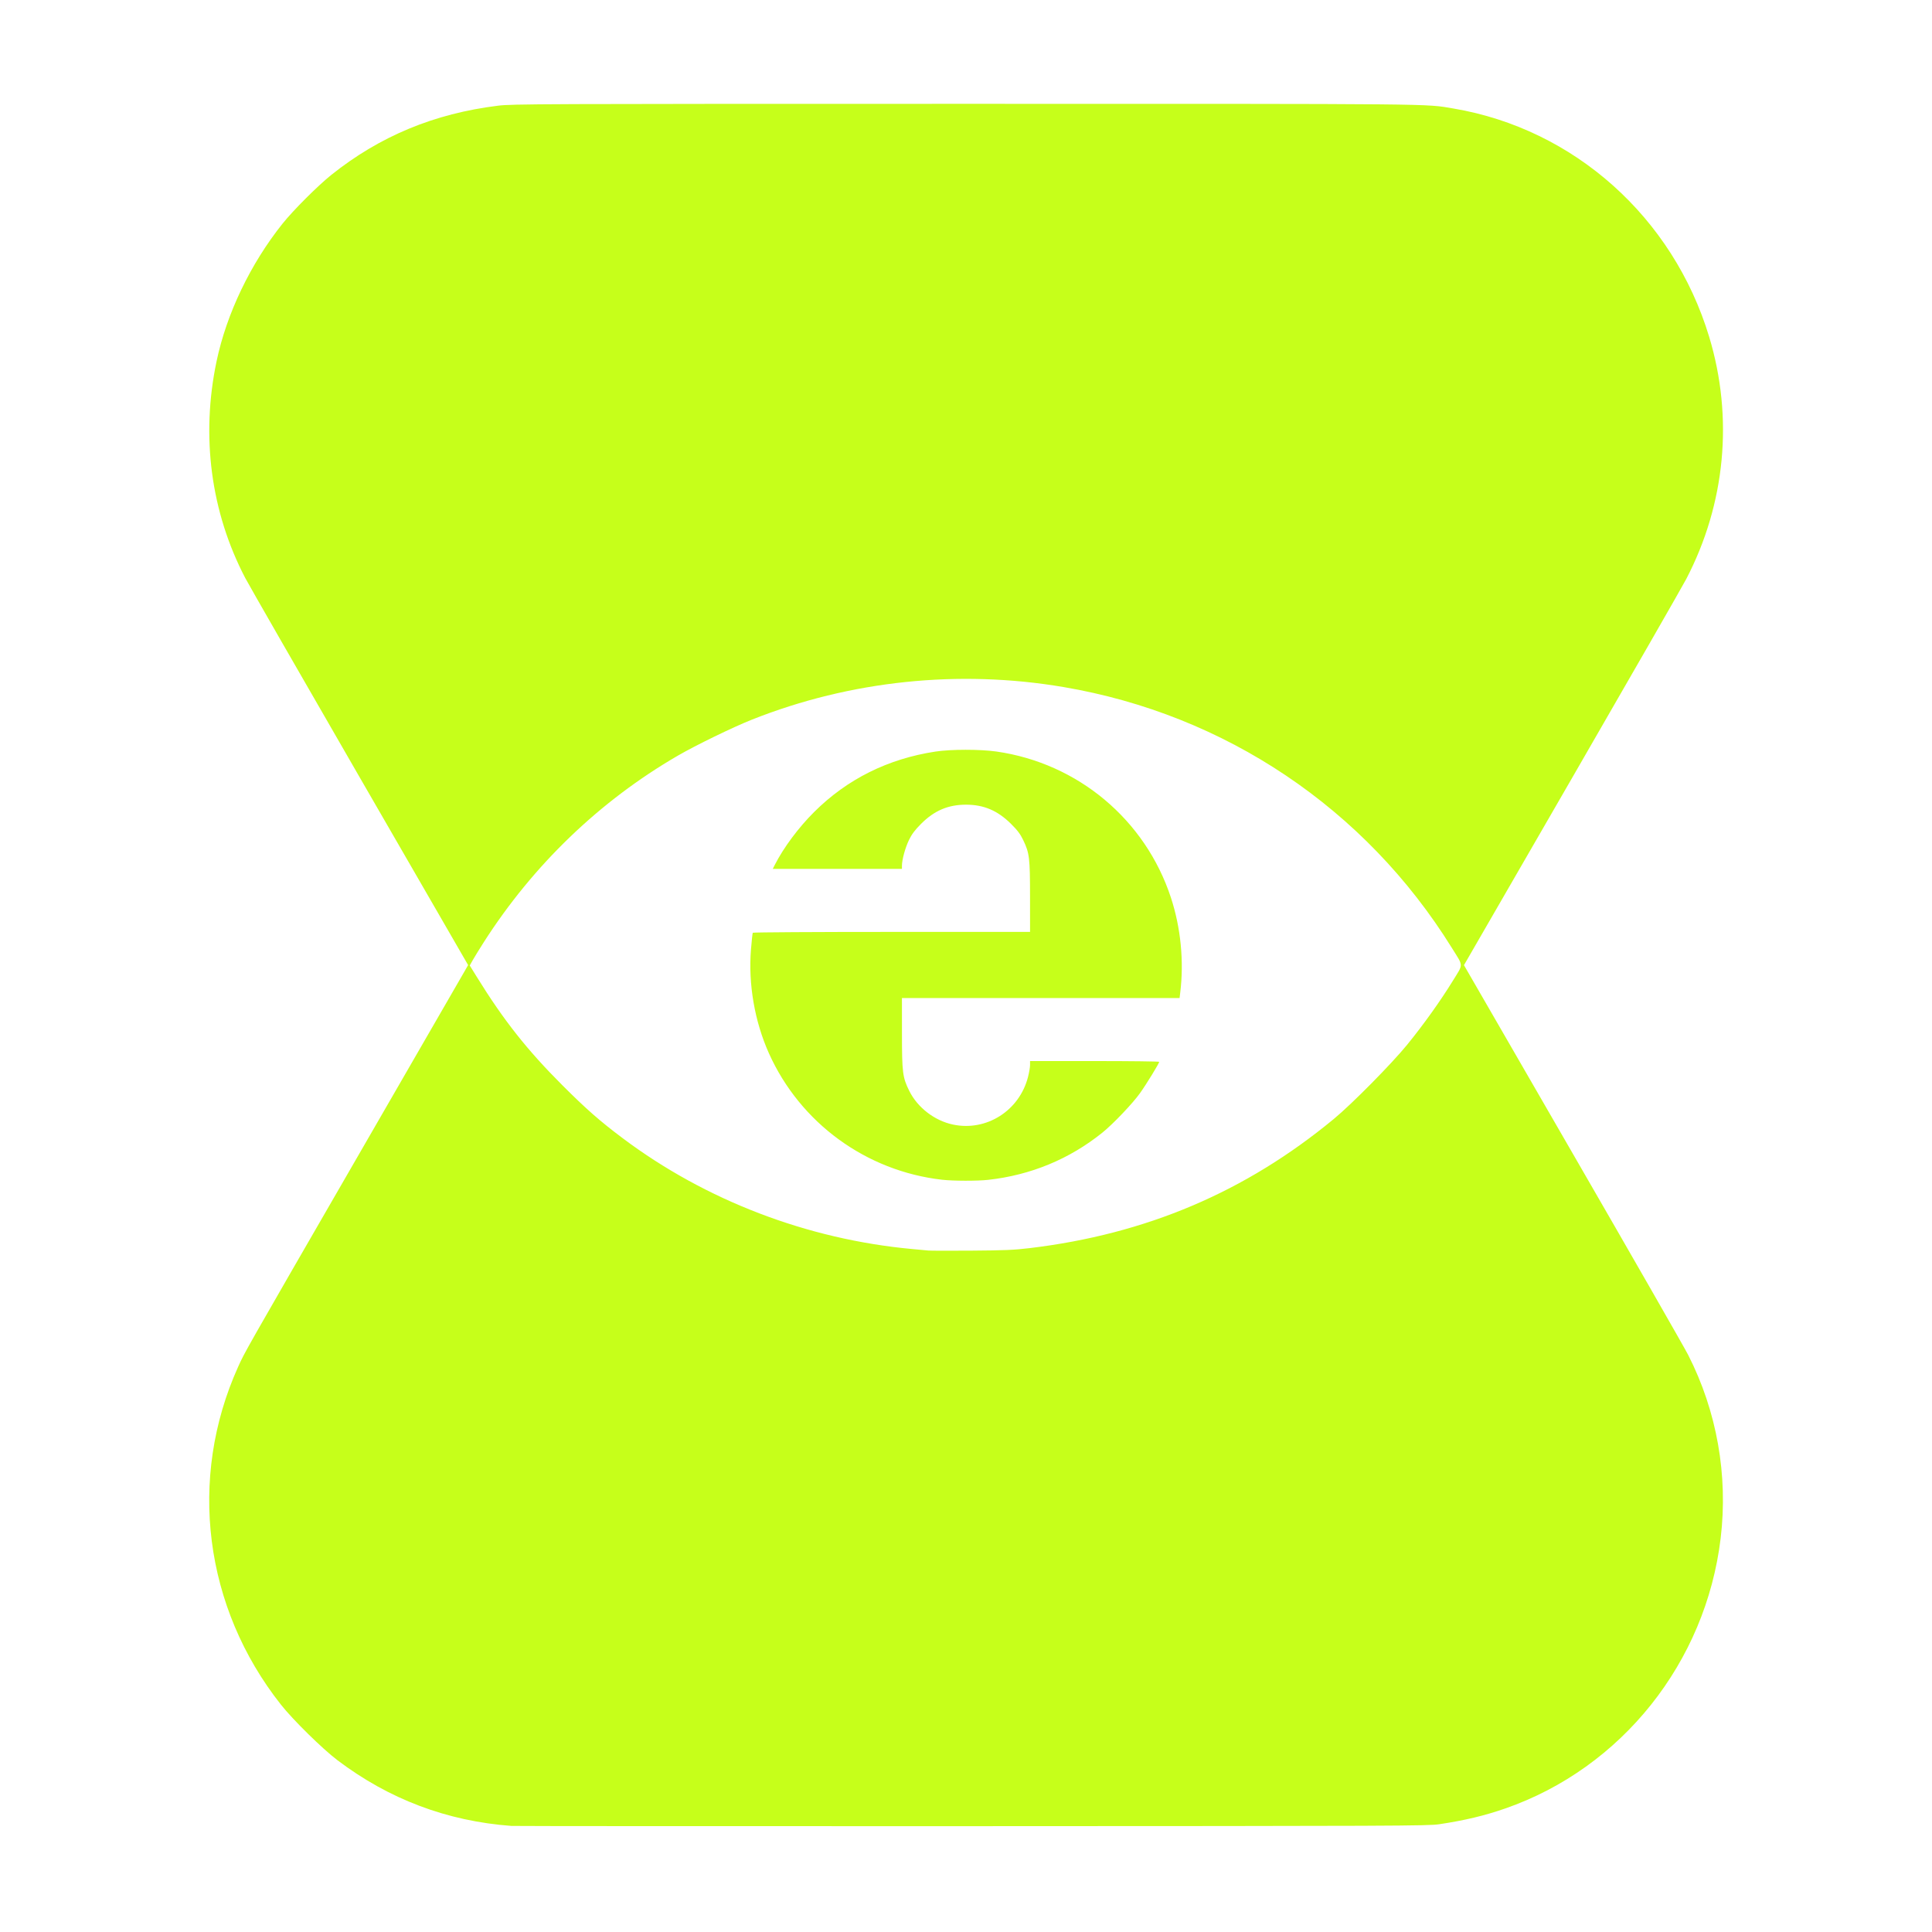
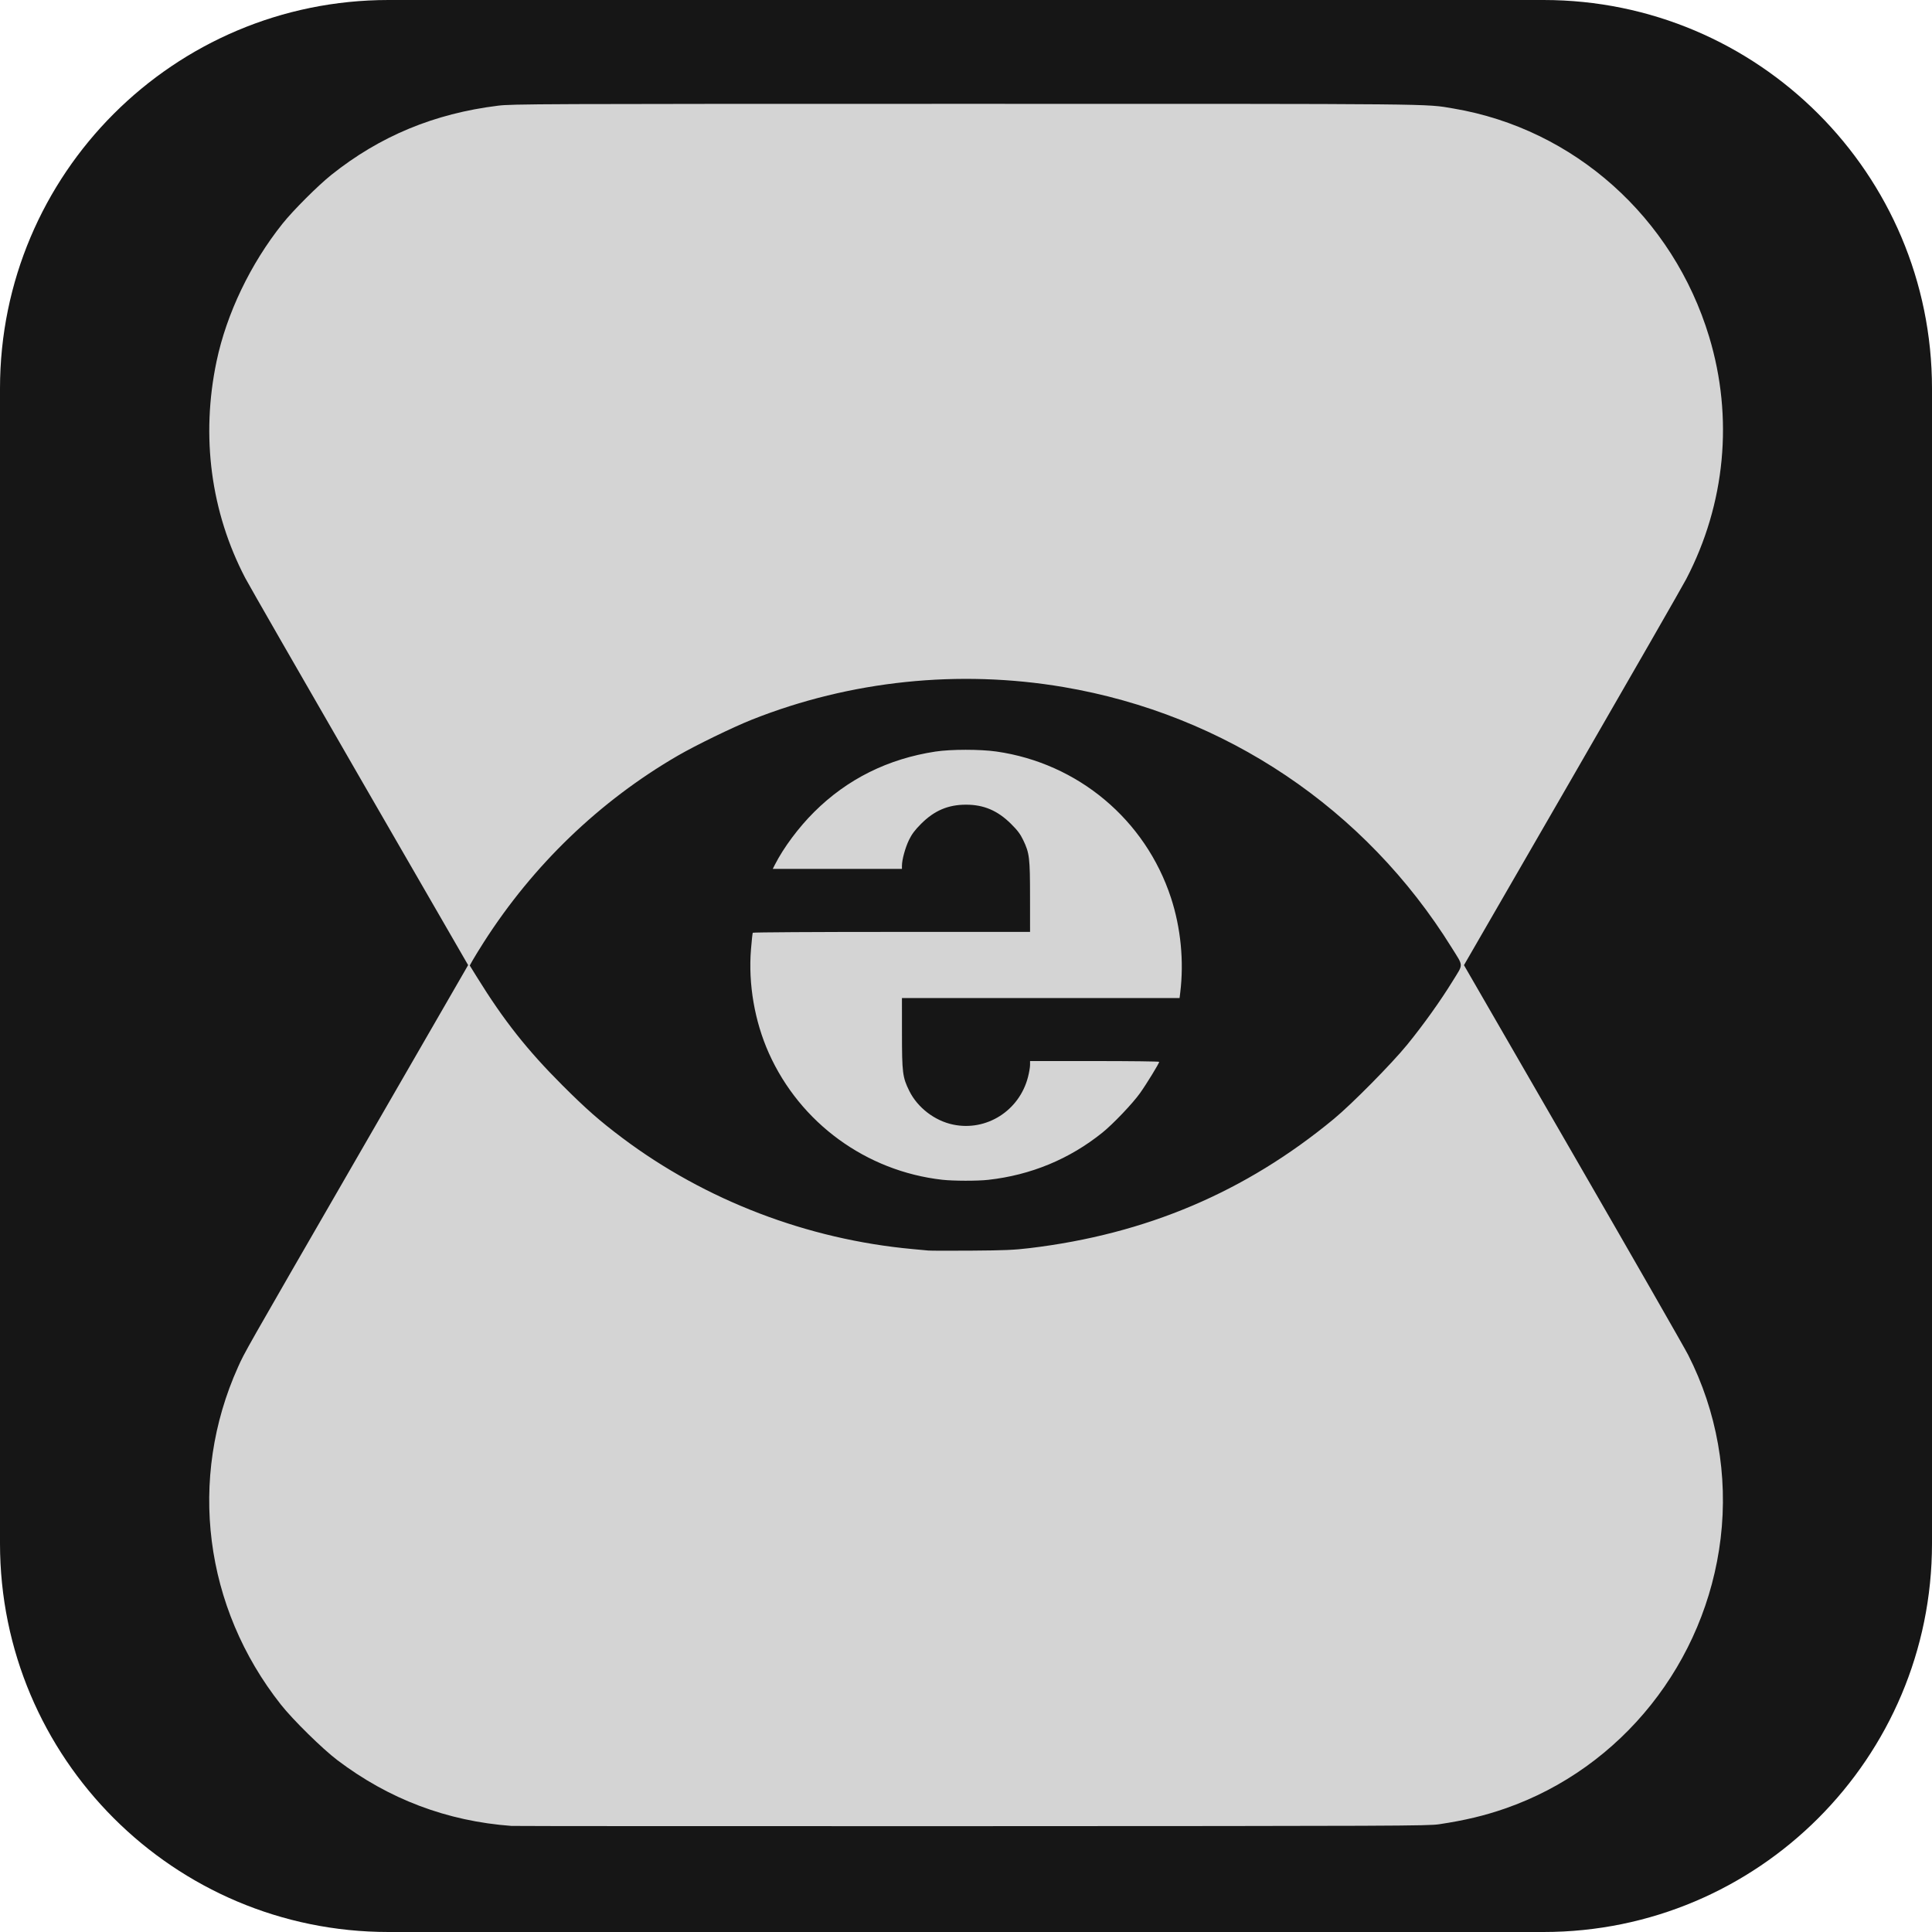
<svg xmlns="http://www.w3.org/2000/svg" viewBox="-101 -50 935 935">
-   <path fill="#c6ff1a" fill-rule="evenodd" d="M146.50 833.66C115.31 831.35 87.22 820.73 62.25 801.82C55.01 796.33 40.77 782.33 34.98 775.00C-2.26 727.88 -10.16 665.59 14.23 611.50C17.53 604.20 16.53 605.95 71.49 510.75C98.64 463.73 121.91 423.41 123.20 421.15L125.55 417.06 73.19 326.40C44.40 276.54 19.43 233.05 17.70 229.75C1.02 197.80 -3.83 161.19 3.80 124.88C8.65 101.80 20.20 77.70 35.73 58.24C40.90 51.77 52.86 39.82 59.39 34.60C82.85 15.88 109.13 4.97 140.00 1.15C146.87 0.30 158.58 0.25 366.25 0.25C598.33 0.25 588.45 0.15 602.45 2.52C660.80 12.40 708.66 55.15 726.16 113.00C737.99 152.13 734.04 193.83 715.05 230.25C713.18 233.82 688.22 277.33 659.57 326.92L607.49 417.09 660.09 508.17C689.03 558.26 714.19 602.17 716.01 605.75C729.89 632.99 735.37 663.96 731.72 694.44C724.51 754.55 683.80 805.63 627.50 825.21C617.51 828.69 607.93 830.98 595.50 832.85C590.11 833.66 575.85 833.72 369.25 833.78C247.97 833.81 147.74 833.76 146.50 833.66ZM397.25 554.04C453.67 547.28 501.70 526.89 544.50 491.53C553.27 484.28 572.51 464.80 580.01 455.59C587.90 445.90 596.14 434.37 602.02 424.80C607.32 416.18 607.37 417.99 601.56 408.63C559.73 341.29 491.99 295.80 413.75 282.51C363.07 273.90 310.57 279.37 263.00 298.23C253.82 301.87 235.69 310.68 226.96 315.75C189.20 337.67 157.00 368.65 133.12 406.00C130.93 409.44 128.50 413.38 127.74 414.75L126.34 417.26 129.68 422.66C142.73 443.77 154.07 458.13 171.22 475.27C182.70 486.74 189.26 492.51 200.25 500.76C240.43 530.93 289.68 549.79 340.50 554.48C343.66 554.77 347.15 555.09 348.25 555.20C349.35 555.30 358.80 555.33 369.25 555.25C385.00 555.14 389.79 554.94 397.25 554.04ZM355.00 520.95C318.20 516.79 286.23 493.46 271.11 459.72C264.20 444.28 261.08 426.23 262.44 409.46C262.78 405.25 263.17 401.63 263.31 401.41C263.45 401.18 293.70 401.00 330.53 401.00L397.50 401.00 397.49 384.12C397.48 365.11 397.22 362.89 394.20 356.59C392.78 353.63 391.43 351.83 388.30 348.73C381.81 342.28 375.12 339.43 366.50 339.43C357.85 339.43 351.14 342.29 344.74 348.72C341.75 351.72 340.27 353.70 338.91 356.50C337.10 360.24 335.50 366.08 335.50 368.97L335.50 370.50 304.24 370.50L272.98 370.50 274.06 368.38C278.26 360.16 285.49 350.45 292.98 343.00C308.99 327.05 328.74 317.22 351.75 313.72C359.22 312.59 373.32 312.58 381.20 313.70C420.67 319.35 453.30 346.67 465.69 384.47C470.45 399.01 472.04 415.25 470.18 430.38L469.86 433.00 402.68 433.00L335.50 433.00 335.51 449.88C335.52 469.17 335.79 471.33 339.03 477.91C343.02 486.00 351.30 492.38 360.25 494.25C376.42 497.63 392.34 487.52 396.51 471.20C397.06 469.07 397.50 466.48 397.50 465.42L397.50 463.50 428.75 463.50C445.94 463.50 460.00 463.67 460.00 463.88C460.00 464.59 453.73 474.82 450.72 479.02C447.11 484.08 437.70 493.95 432.54 498.11C416.64 510.93 397.86 518.71 377.25 520.99C371.99 521.58 360.37 521.55 355.00 520.95Z" />
+   <rect x="-101" y="-50" width="935" height="935" rx="188" fill="#161616" />
+   <path fill="#d4d4d4" fill-rule="evenodd" d="M146.50 833.66C115.31 831.35 87.22 820.73 62.25 801.82C55.01 796.33 40.77 782.33 34.98 775.00C-2.26 727.88 -10.16 665.59 14.23 611.50C17.53 604.20 16.53 605.95 71.49 510.75C98.64 463.73 121.91 423.41 123.20 421.15L125.55 417.06 73.19 326.40C44.40 276.54 19.43 233.05 17.70 229.75C1.02 197.80 -3.83 161.19 3.80 124.88C8.65 101.80 20.20 77.70 35.73 58.24C40.90 51.77 52.86 39.82 59.39 34.60C82.85 15.88 109.13 4.97 140.00 1.15C146.87 0.30 158.58 0.25 366.25 0.25C598.33 0.25 588.45 0.15 602.45 2.52C660.80 12.40 708.66 55.15 726.16 113.00C737.99 152.13 734.04 193.83 715.05 230.25C713.18 233.82 688.22 277.33 659.57 326.92L607.49 417.09 660.09 508.17C689.03 558.26 714.19 602.17 716.01 605.75C729.89 632.99 735.37 663.96 731.72 694.44C724.51 754.55 683.80 805.63 627.50 825.21C617.51 828.69 607.93 830.98 595.50 832.85C590.11 833.66 575.85 833.72 369.25 833.78C247.97 833.81 147.74 833.76 146.50 833.66ZM397.25 554.04C453.67 547.28 501.70 526.89 544.50 491.53C553.27 484.28 572.51 464.80 580.01 455.59C587.90 445.90 596.14 434.37 602.02 424.80C607.32 416.18 607.37 417.99 601.56 408.63C559.73 341.29 491.99 295.80 413.75 282.51C363.07 273.90 310.57 279.37 263.00 298.23C253.82 301.87 235.69 310.68 226.96 315.75C189.20 337.67 157.00 368.65 133.12 406.00C130.93 409.44 128.50 413.38 127.74 414.75L126.34 417.26 129.68 422.66C142.73 443.77 154.07 458.13 171.22 475.27C182.70 486.74 189.26 492.51 200.25 500.76C240.43 530.93 289.68 549.79 340.50 554.48C343.66 554.77 347.15 555.09 348.25 555.20C349.35 555.30 358.80 555.33 369.25 555.25C385.00 555.14 389.79 554.94 397.25 554.04ZM355.00 520.95C318.20 516.79 286.23 493.46 271.11 459.72C264.20 444.28 261.08 426.23 262.44 409.46C262.78 405.25 263.17 401.63 263.31 401.41C263.45 401.18 293.70 401.00 330.53 401.00L397.50 401.00 397.49 384.12C397.48 365.11 397.22 362.89 394.20 356.59C392.78 353.63 391.43 351.83 388.30 348.73C381.81 342.28 375.12 339.43 366.50 339.43C357.85 339.43 351.14 342.29 344.74 348.72C341.75 351.72 340.27 353.70 338.91 356.50C337.10 360.24 335.50 366.08 335.50 368.97L335.50 370.50 304.24 370.50L272.98 370.50 274.06 368.38C278.26 360.16 285.49 350.45 292.98 343.00C308.99 327.05 328.74 317.22 351.75 313.72C359.22 312.59 373.32 312.58 381.20 313.70C420.67 319.35 453.30 346.67 465.69 384.47C470.45 399.01 472.04 415.25 470.18 430.38L469.86 433.00 402.68 433.00L335.50 433.00 335.51 449.88C335.52 469.17 335.79 471.33 339.03 477.91C343.02 486.00 351.30 492.38 360.25 494.25C376.42 497.63 392.34 487.52 396.51 471.20C397.06 469.07 397.50 466.48 397.50 465.42L397.50 463.50 428.75 463.50C445.94 463.50 460.00 463.67 460.00 463.88C460.00 464.59 453.73 474.82 450.72 479.02C447.11 484.08 437.70 493.95 432.54 498.11C416.64 510.93 397.86 518.71 377.25 520.99C371.99 521.58 360.37 521.55 355.00 520.95Z" />
</svg>
